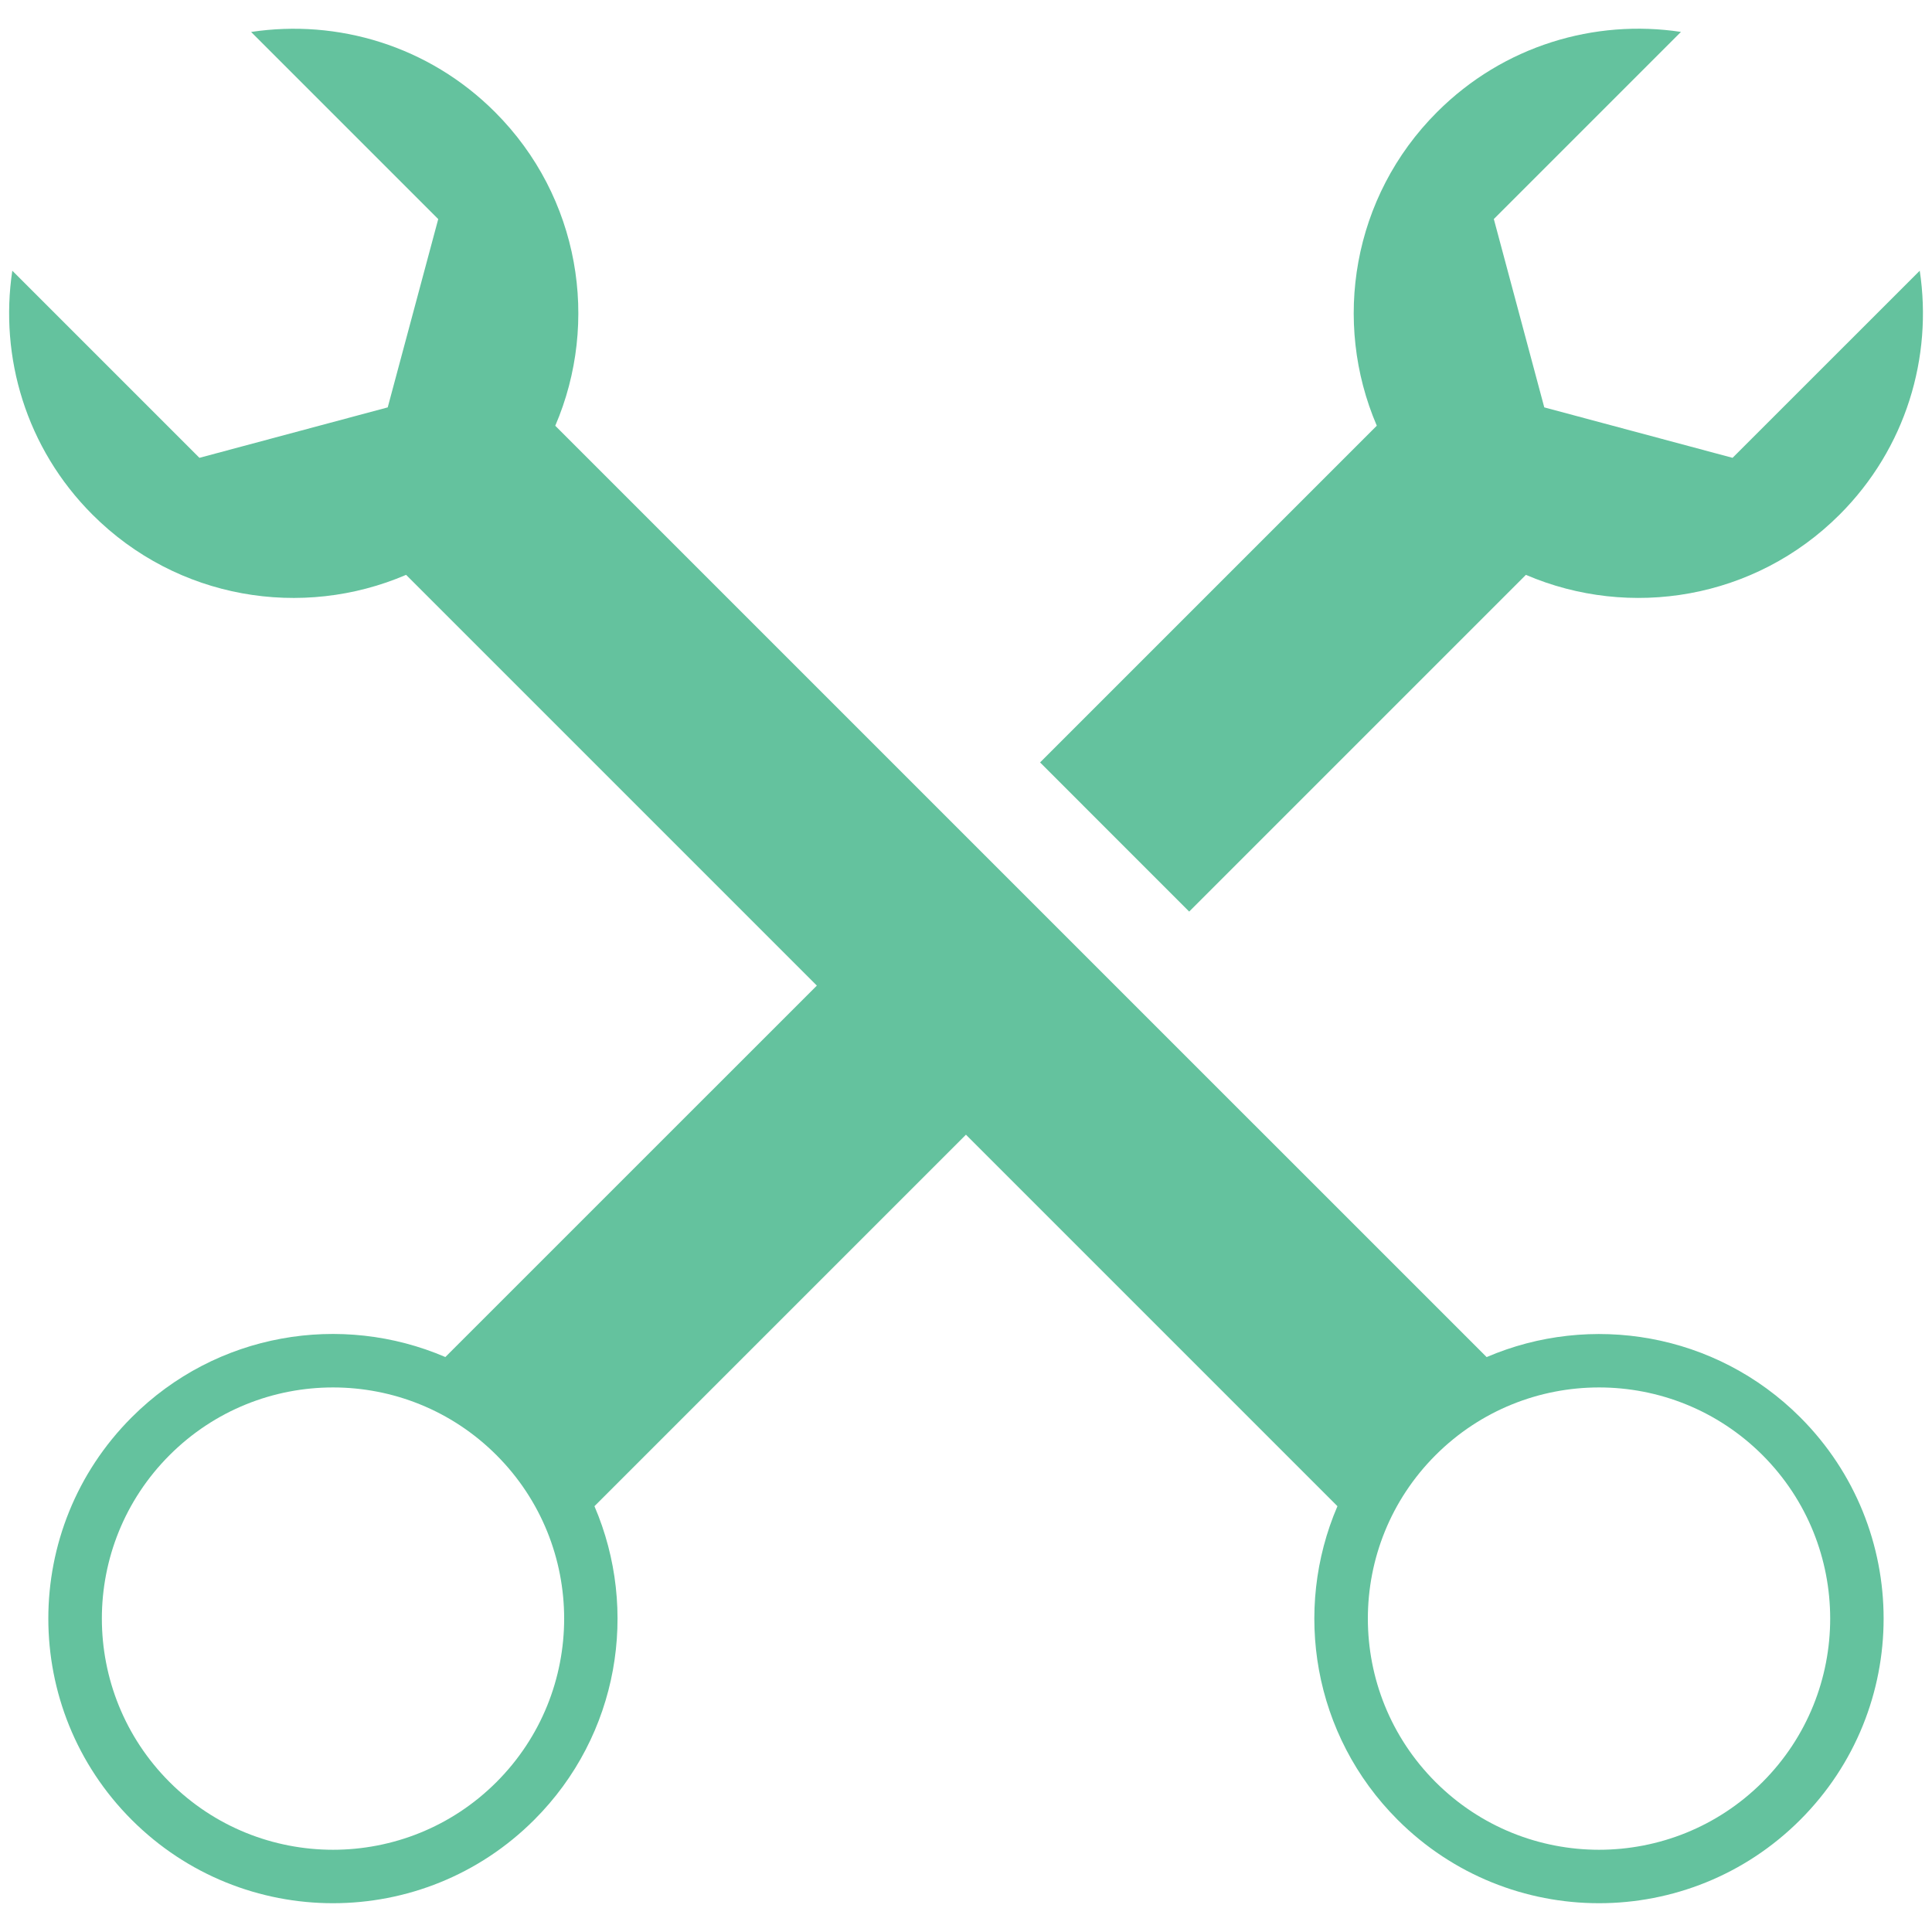
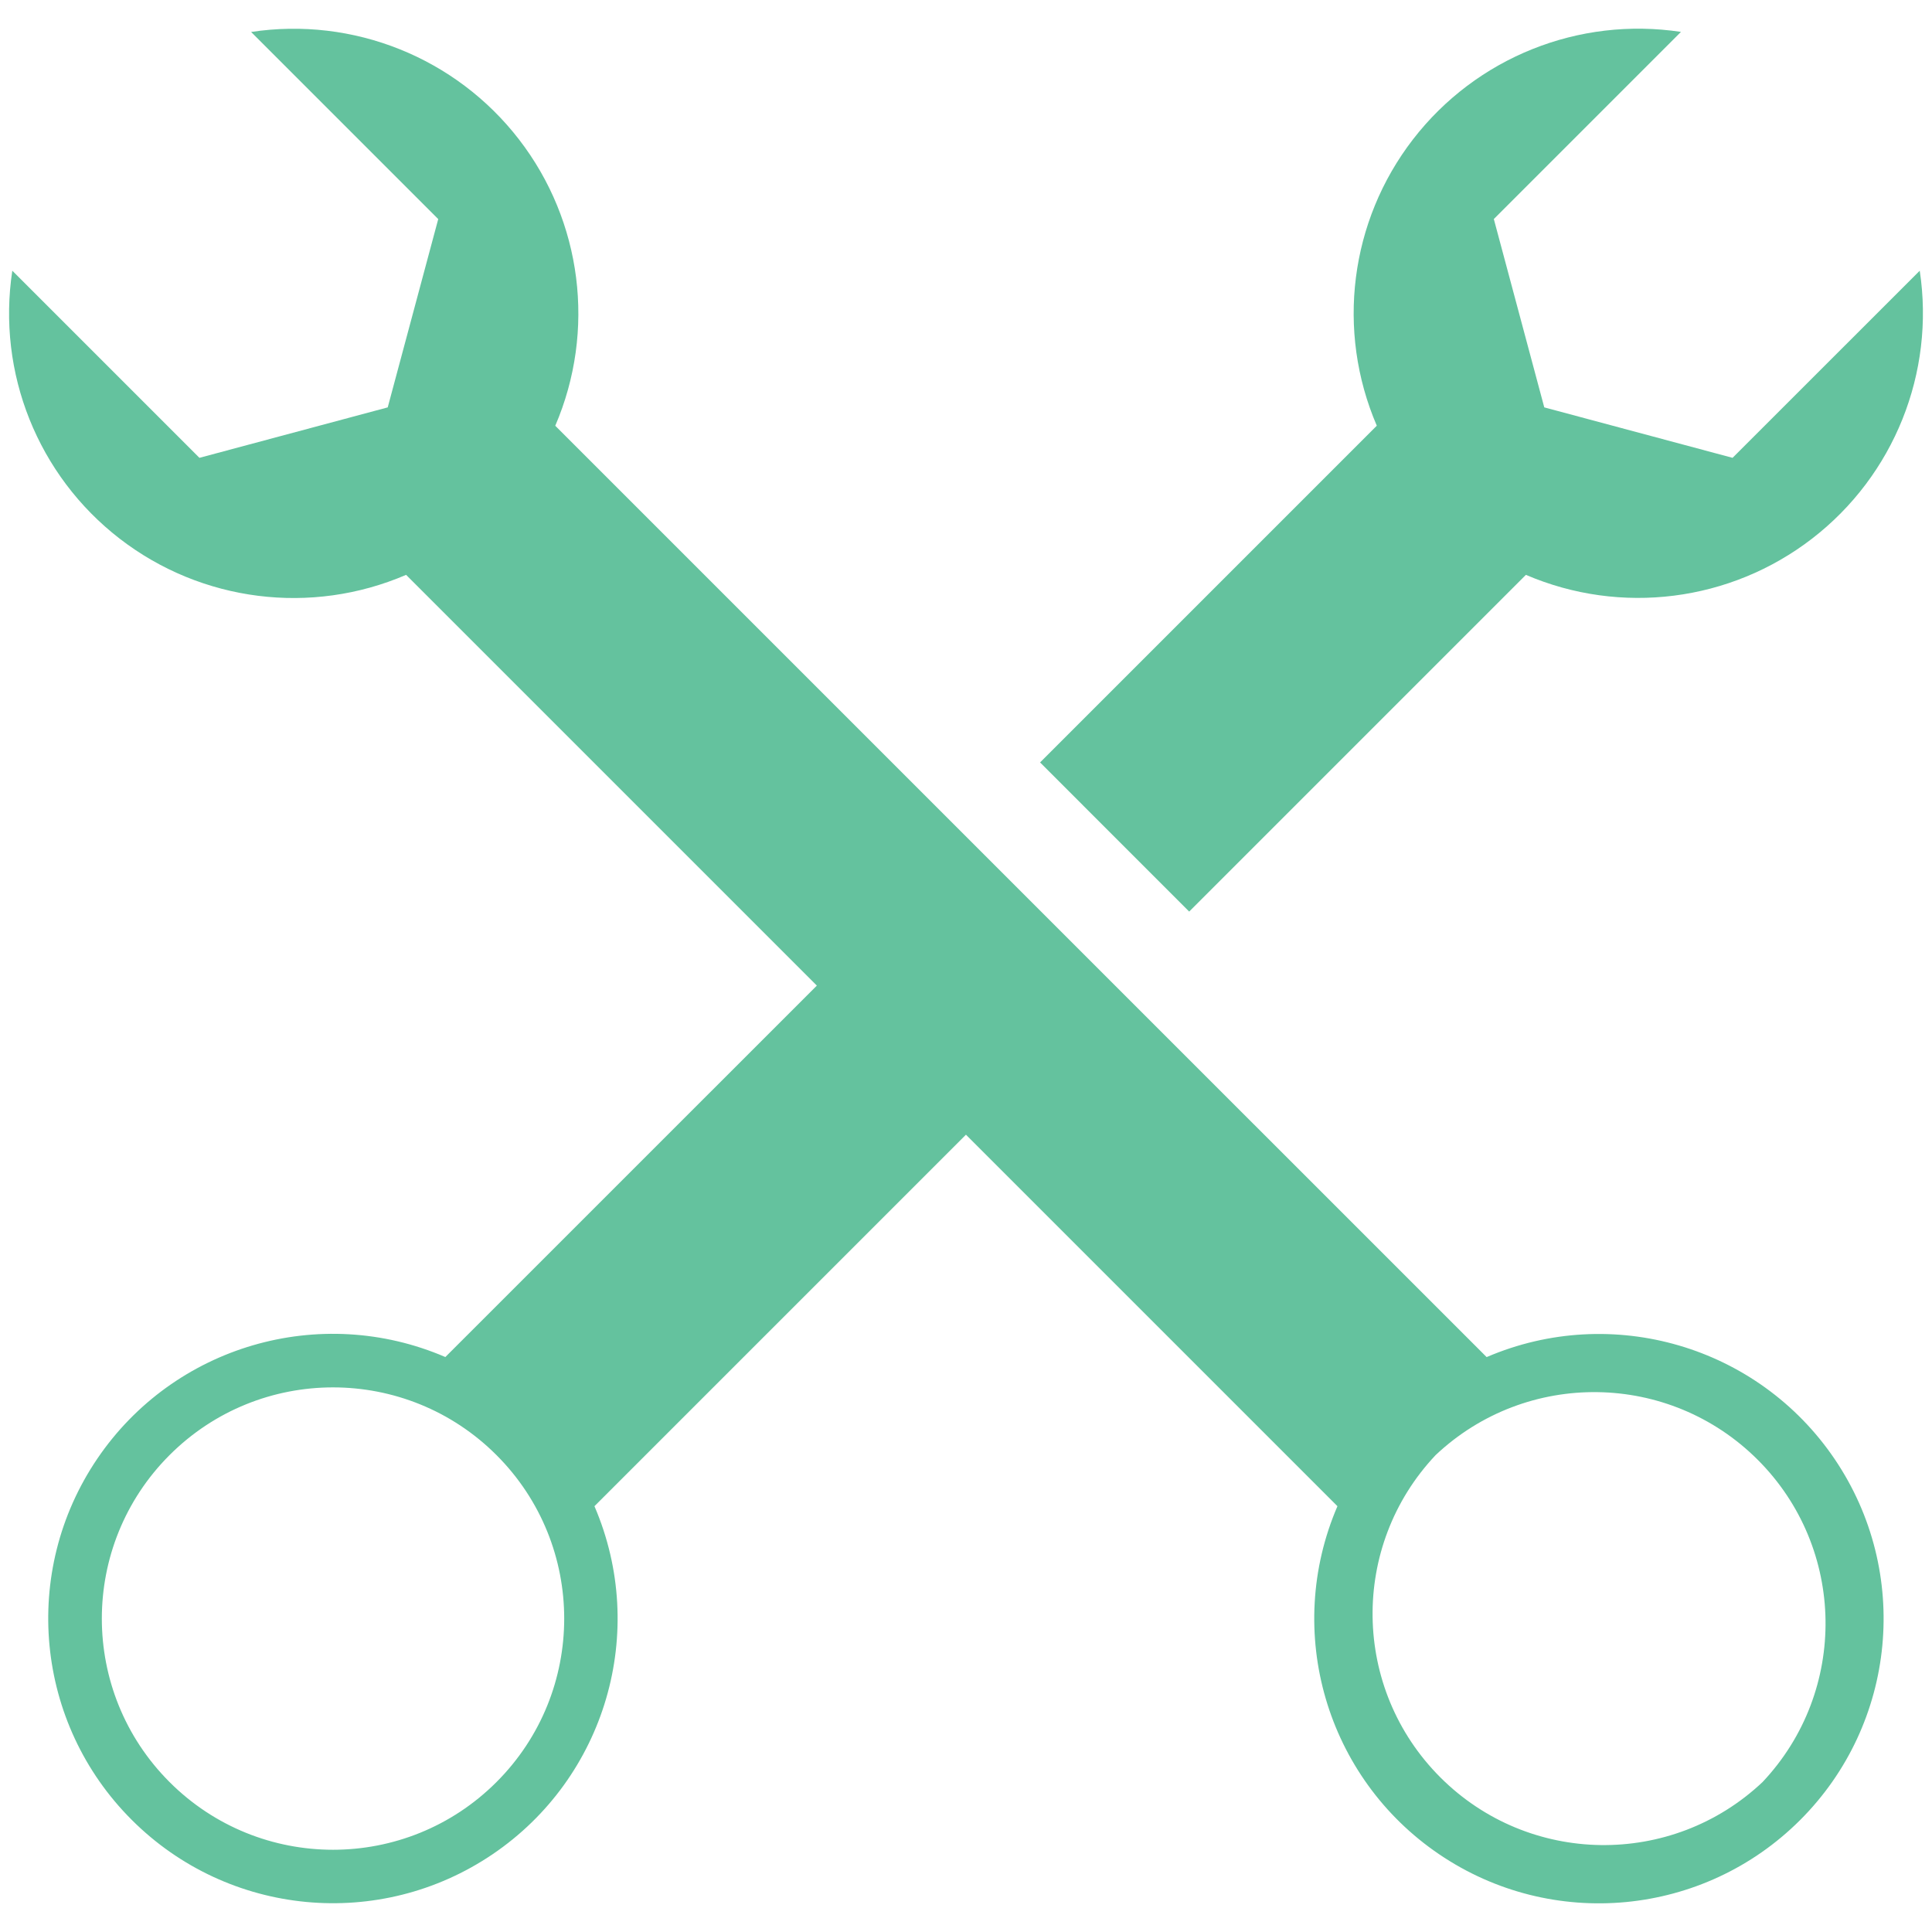
- <svg xmlns="http://www.w3.org/2000/svg" version="1.1" id="Layer_1" x="0px" y="0px" width="35px" height="35px" viewBox="0 0 35 35" enable-background="new 0 0 35 35" xml:space="preserve">
-   <g>
-     <g>
-       <path fill="#64C29E" d="M26.932,24.585l-6.73-6.729L17.5,15.154l-7.441-7.441c0.808-1.881,0.445-4.146-1.091-5.682    C7.764,0.826,6.113,0.343,4.549,0.579l3.39,3.39L7.024,7.38L3.613,8.294l-3.39-3.39c-0.235,1.564,0.248,3.215,1.452,4.419    c1.536,1.537,3.8,1.899,5.682,1.091l7.441,7.441l-6.73,6.729c-1.882-0.808-4.146-0.445-5.682,1.092    c-2.014,2.014-2.014,5.278,0,7.292s5.279,2.014,7.292,0c1.537-1.536,1.899-3.801,1.091-5.682l6.73-6.73l6.73,6.73    c-0.809,1.882-0.445,4.146,1.091,5.682c2.015,2.014,5.279,2.014,7.293,0s2.014-5.278,0-7.292    C31.078,24.141,28.813,23.777,26.932,24.585z M8.994,32.284c-1.635,1.635-4.287,1.635-5.922,0c-1.635-1.636-1.636-4.287,0-5.923    c1.635-1.635,4.287-1.635,5.922,0C10.629,27.997,10.629,30.648,8.994,32.284z M31.93,32.284c-1.637,1.635-4.287,1.635-5.923,0    c-1.636-1.636-1.636-4.287,0-5.923c1.636-1.635,4.286-1.635,5.923,0C33.564,27.997,33.564,30.648,31.93,32.284z" />
-       <path fill="#64C29E" d="M21.543,16.514l6.1-6.1c1.882,0.808,4.146,0.445,5.683-1.091c1.204-1.204,1.688-2.855,1.452-4.419    l-3.391,3.39L27.976,7.38l-0.914-3.412l3.39-3.39c-1.563-0.236-3.215,0.248-4.418,1.452c-1.537,1.536-1.9,3.801-1.092,5.682    l-6.1,6.1L21.543,16.514z" />
-     </g>
+ <svg xmlns="http://www.w3.org/2000/svg" width="35" height="35">
+   <g fill="#64C29E">
+     <path d="M26.932 24.585l-6.73-6.729-2.702-2.702-7.441-7.441A5.157 5.157 0 004.549.579l3.39 3.39-.915 3.411-3.411.914-3.39-3.39a5.155 5.155 0 007.134 5.51l7.441 7.441-6.73 6.729a5.156 5.156 0 00-5.682 8.384 5.156 5.156 0 008.383-5.682l6.73-6.73 6.73 6.73a5.157 5.157 0 102.703-2.701zM8.994 32.284a4.188 4.188 0 11-5.922-5.924 4.188 4.188 0 015.922 5.924zm22.936 0a4.19 4.19 0 01-5.923-5.923 4.19 4.19 0 015.923 5.923z" />
+     <path d="M21.543 16.514l6.1-6.1a5.159 5.159 0 007.135-5.51l-3.391 3.39-3.411-.914-.914-3.412 3.39-3.39a5.156 5.156 0 00-5.51 7.134l-6.1 6.1 2.701 2.702z" />
  </g>
</svg>
